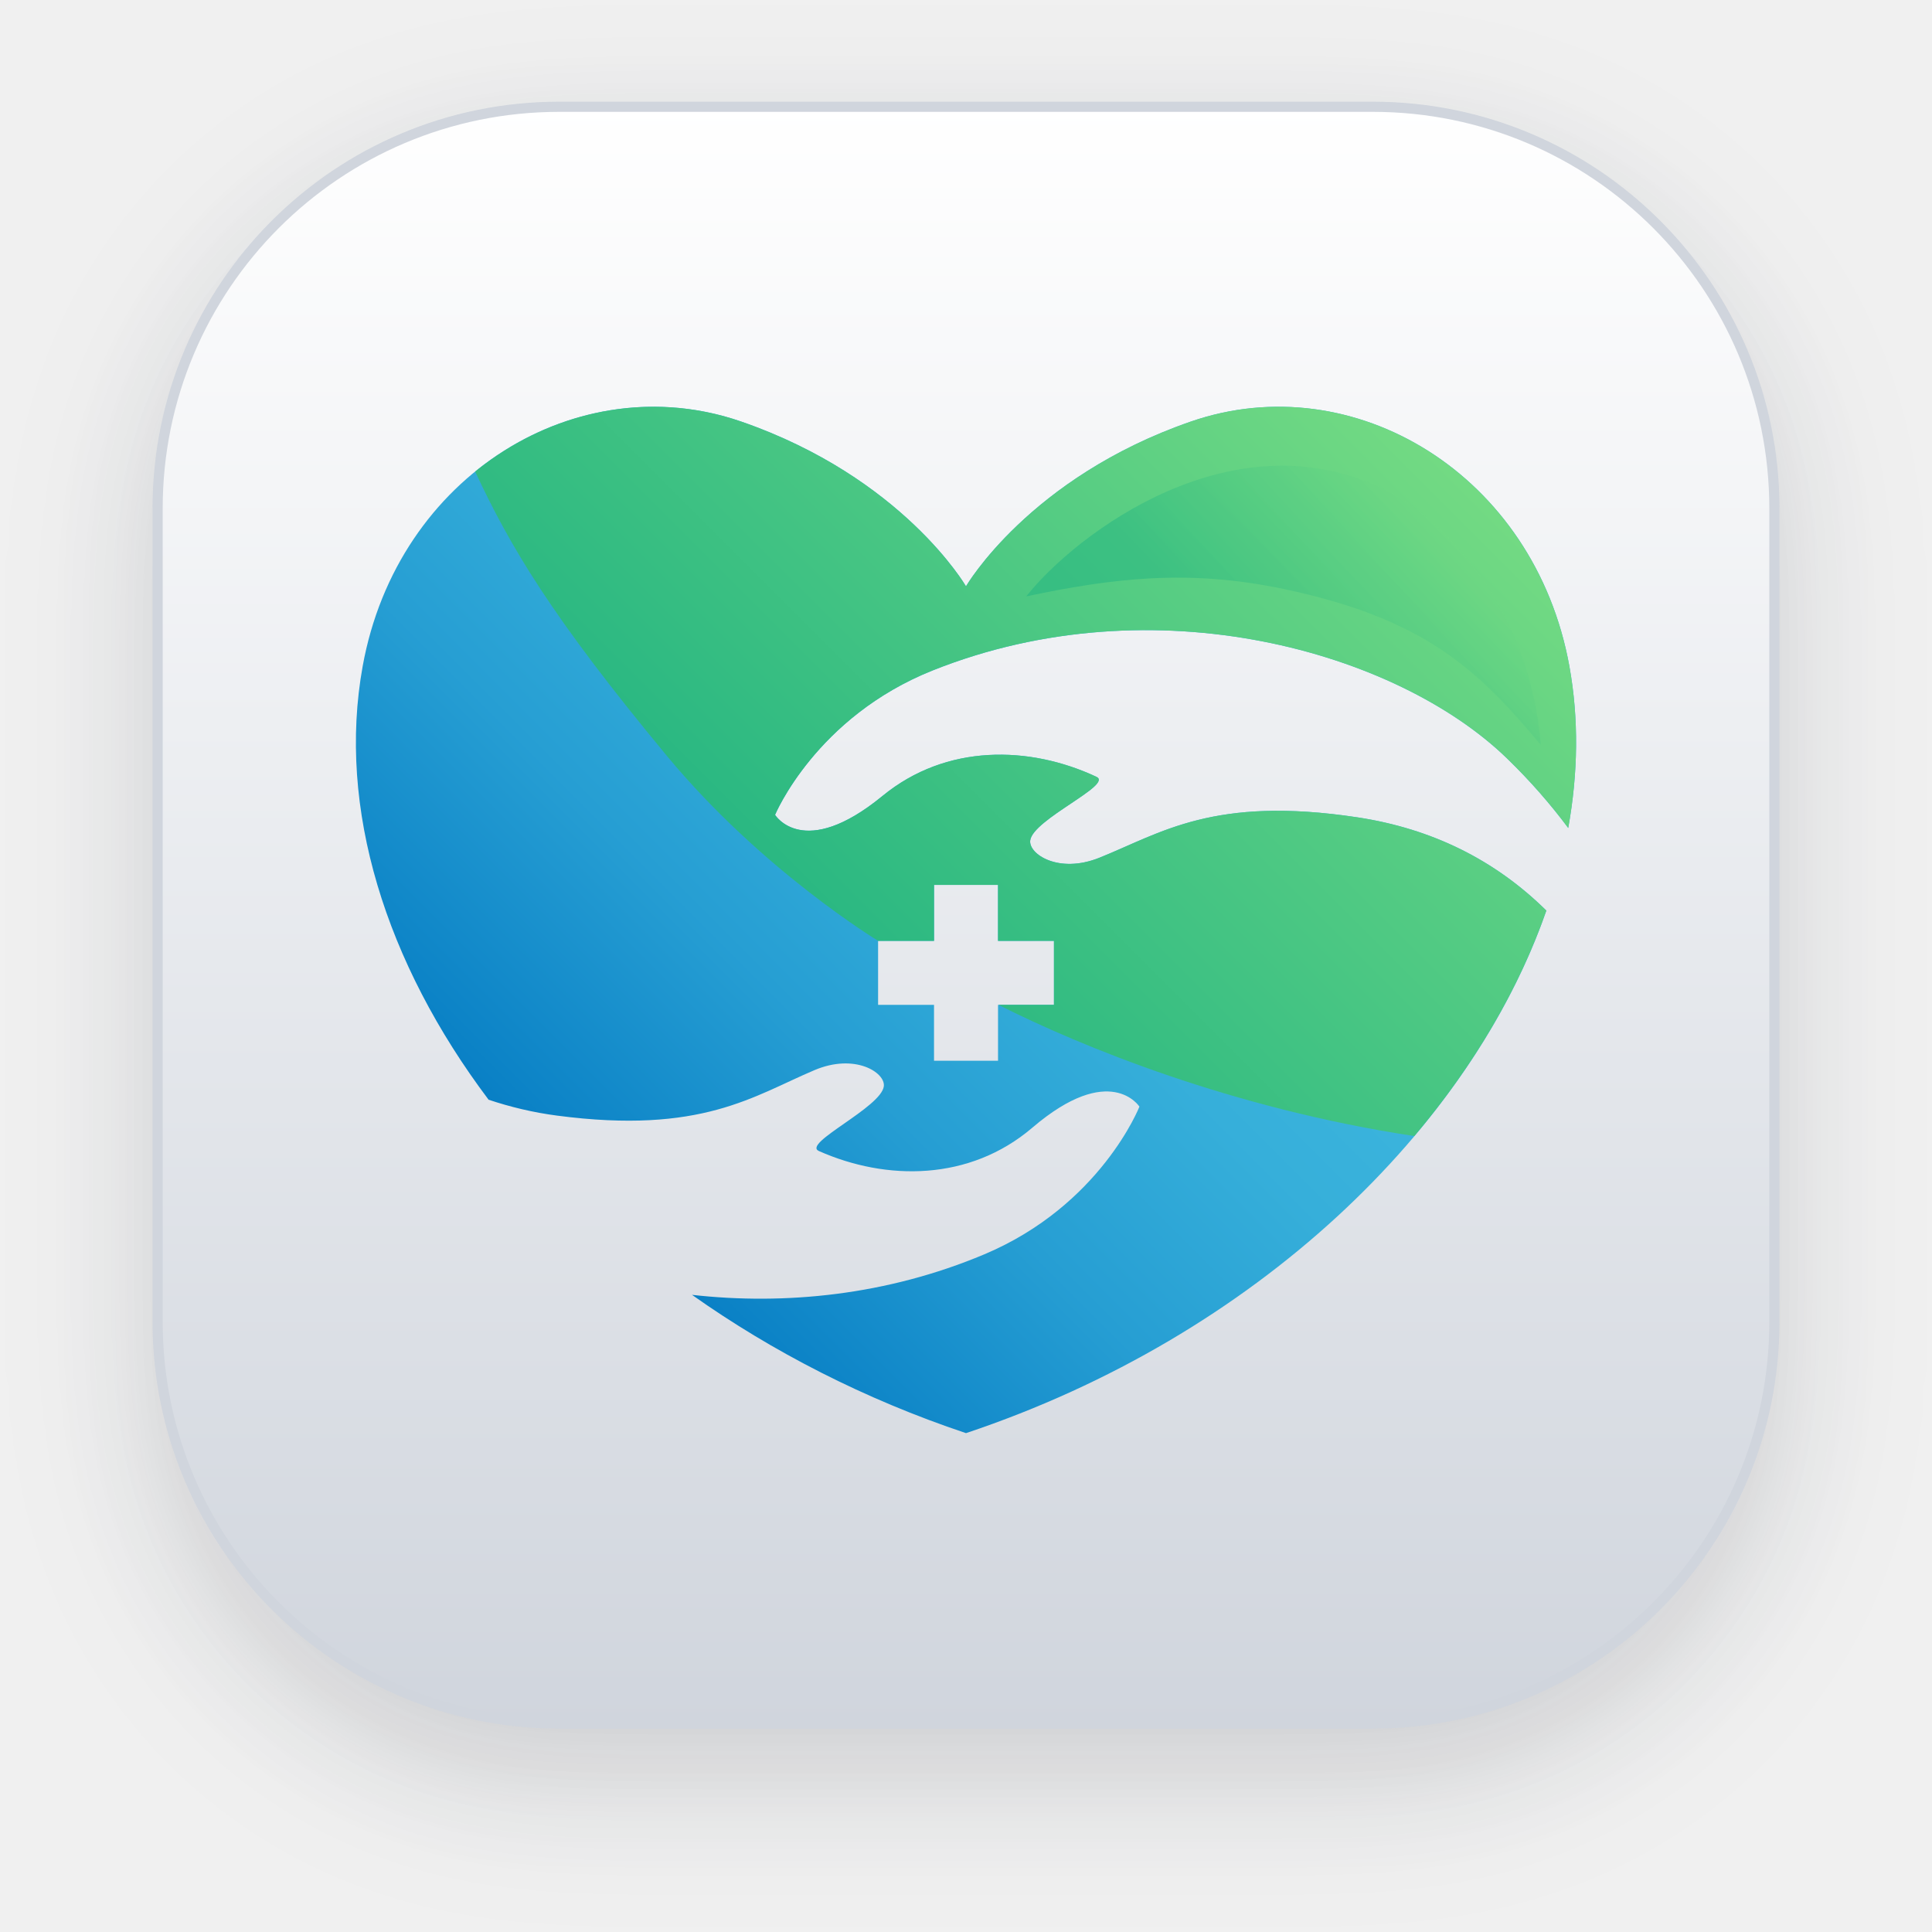
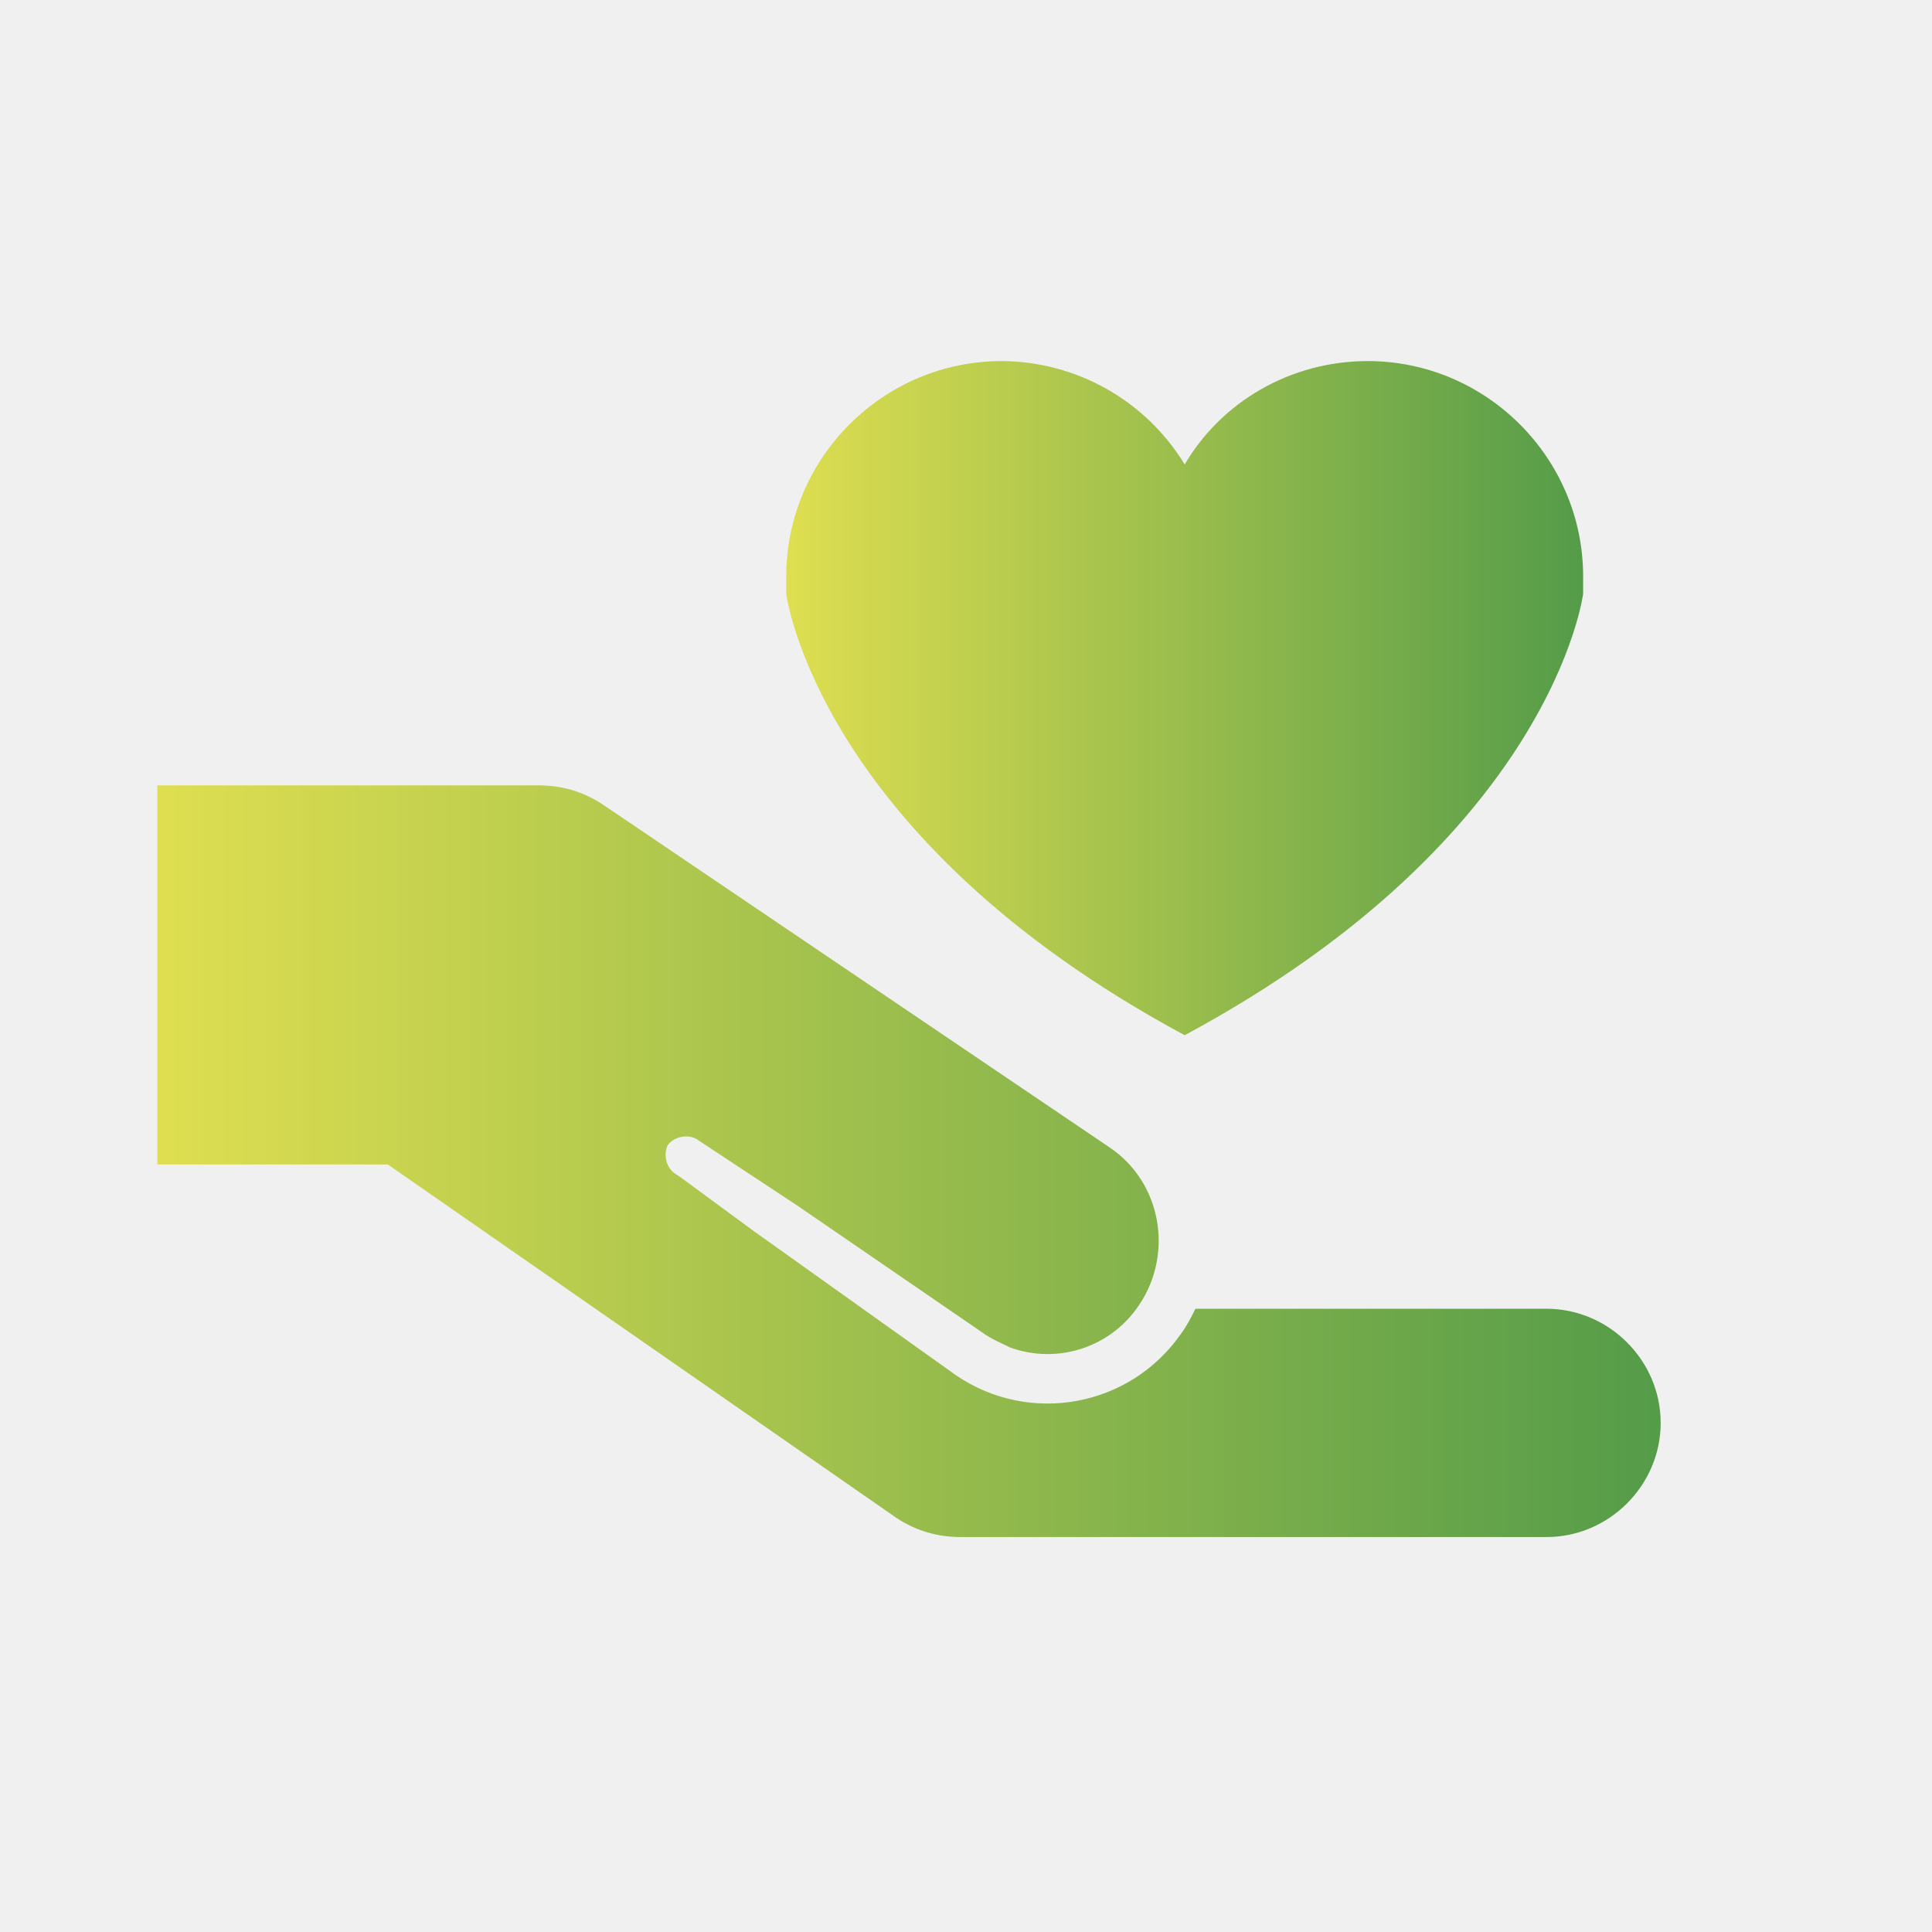
- <svg xmlns="http://www.w3.org/2000/svg" width="38" height="38" viewBox="0 0 38 38" fill="none">
-   <g filter="url(#filter0_dd_4072_258)">
-     <rect x="3.1" y="2.1" width="31.8" height="31.8" rx="7.9" fill="white" />
-     <rect x="3.1" y="2.1" width="31.8" height="31.8" rx="7.9" fill="url(#paint0_linear_4072_258)" />
-     <rect x="3.1" y="2.1" width="31.8" height="31.8" rx="7.9" stroke="#D0D5DD" stroke-width="0.2" />
-     <path d="M18.355 13.183C22.71 11.45 27.474 12.819 29.637 14.913C30.106 15.367 30.504 15.828 30.845 16.285C31.039 15.211 31.055 14.14 30.868 13.105C30.185 9.326 26.619 7.186 23.423 8.291C20.241 9.392 19 11.532 19 11.532C19 11.532 17.759 9.392 14.578 8.291C11.381 7.186 7.816 9.327 7.133 13.105C6.628 15.894 7.584 18.939 9.61 21.63C10.037 21.773 10.485 21.881 10.959 21.943C13.798 22.316 14.818 21.557 16.018 21.049C16.814 20.711 17.413 21.094 17.384 21.363C17.339 21.779 15.769 22.489 16.106 22.639C17.435 23.229 19.072 23.233 20.305 22.18C21.838 20.871 22.411 21.766 22.411 21.766C22.411 21.766 21.65 23.708 19.358 24.672C17.446 25.476 15.442 25.674 13.611 25.468C15.19 26.585 17.003 27.52 19 28.188C24.71 26.278 28.928 22.187 30.415 17.91C29.407 16.916 28.172 16.3 26.699 16.076C23.867 15.647 22.832 16.386 21.623 16.871C20.82 17.193 20.229 16.798 20.263 16.53C20.316 16.115 21.9 15.435 21.566 15.279C20.249 14.663 18.613 14.626 17.358 15.655C15.8 16.933 15.245 16.027 15.245 16.027C15.245 16.027 16.044 14.101 18.355 13.183ZM17.271 18.505H18.371V17.405H19.63V18.505H20.73V19.764H19.63V20.864H18.371V19.764H17.271V18.505Z" fill="url(#paint1_linear_4072_258)" />
-     <path d="M17.271 18.505H18.371V17.405H19.63V18.505H20.73V19.764H19.638C21.26 20.583 24.238 21.803 27.818 22.345C28.996 20.952 29.881 19.443 30.414 17.91C29.407 16.916 28.171 16.3 26.699 16.076C23.867 15.647 22.832 16.386 21.623 16.871C20.82 17.193 20.228 16.798 20.263 16.53C20.316 16.115 21.9 15.435 21.566 15.279C20.249 14.663 18.612 14.626 17.358 15.655C15.8 16.933 15.244 16.027 15.244 16.027C15.244 16.027 16.044 14.101 18.354 13.182C22.71 11.45 27.474 12.818 29.637 14.913C30.106 15.367 30.504 15.827 30.845 16.285C31.039 15.21 31.055 14.14 30.868 13.105C30.184 9.326 26.619 7.185 23.423 8.291C20.241 9.392 19 11.532 19 11.532C19 11.532 17.759 9.392 14.577 8.291C12.752 7.659 10.807 8.088 9.346 9.275C10.032 10.744 10.836 12.117 13.125 14.877C14.987 17.122 17.271 18.505 17.271 18.505Z" fill="url(#paint2_linear_4072_258)" />
-     <path opacity="0.31" d="M27.277 9.65C24.271 8.139 21.169 10.489 20.185 11.73C21.882 11.373 23.367 11.189 25.246 11.584C28.025 12.168 29.065 13.171 30.306 14.654C30.087 11.907 28.352 10.19 27.277 9.65Z" fill="url(#paint3_linear_4072_258)" />
+ <svg xmlns="http://www.w3.org/2000/svg" width="38" height="38" viewBox="710 0 1 122">
+   <g id="outer-wrapper" transform="matrix(1,0,0,1,0,0)">
+     <g id="inner-wrapper" transform="matrix(0.9714693,0,0,0.9714693,10,1.740371)">
+       <g transform="matrix(1.4 0 0 1.4 180.44 413.09)">
+         <linearGradient id="a" x1="0" x2="1" y1="0" y2="0" gradientUnits="objectBoundingBox" x="0" y="0">
+           <stop offset="0%" stop-color="#dede50" />
+           <stop offset="100%" stop-color="#559c49" />
+         </linearGradient>
+         <path fill="url(#a)" d="M428.42 -164.029Q429.77 -163.129 431.42 -163.129H458.62C461.52 -163.129 463.92 -165.529 463.92 -168.429S461.52 -173.729 458.62 -173.729H442.32C442.12 -173.329 441.92 -172.929 441.62 -172.529A7.54 7.54 0 0 1 431.22 -170.629L421.82 -177.329L418.42 -179.829L418.12 -180.029C417.72 -180.329 417.62 -180.929 417.82 -181.329C418.12 -181.729 418.72 -181.829 419.12 -181.629L423.82 -178.529L432.42 -172.629C432.82 -172.329 433.32 -172.129 433.72 -171.929A5.1 5.1 0 0 0 439.72 -173.929C441.32 -176.329 440.72 -179.629 438.32 -181.229L414.82 -197.129Q413.47 -198.029 411.82 -198.029H394.12V-180.429H404.82Z " transform="translate(-45.5 -61.85)" />
+       </g>
+       <g transform="matrix(1.4 0 0 1.4 198.36 382.99)">
+         <linearGradient id="b" x1="0" x2="1" y1="0" y2="0" gradientUnits="objectBoundingBox" x="0" y="0">
+           <stop offset="0%" stop-color="#dede50" />
+           <stop offset="100%" stop-color="#559c49" />
+         </linearGradient>
+         <path fill="url(#b)" d="M450.32 -217.729C446.72 -217.729 443.52 -215.829 441.82 -212.929A10 10 0 0 0 433.32 -217.729C427.82 -217.729 423.32 -213.229 423.32 -207.729V-206.929S424.72 -195.629 441.82 -186.429C458.92 -195.629 460.32 -206.929 460.32 -206.929V-207.729C460.32 -213.229 455.82 -217.729 450.32 -217.729 " transform="translate(-58.3 -40.35)" />
+       </g>
+     </g>
+     <rect width="701" height="122" x="649.5" y="0" id="space-saver" fill="transparent" stroke="transparent" />
  </g>
-   <defs>
-     <filter id="filter0_dd_4072_258" x="0" y="0" width="38" height="38" filterUnits="userSpaceOnUse" color-interpolation-filters="sRGB">
-       <feFlood flood-opacity="0" result="BackgroundImageFix" />
-       <feColorMatrix in="SourceAlpha" type="matrix" values="0 0 0 0 0 0 0 0 0 0 0 0 0 0 0 0 0 0 127 0" result="hardAlpha" />
-       <feOffset dy="1" />
-       <feGaussianBlur stdDeviation="1" />
-       <feColorMatrix type="matrix" values="0 0 0 0 0.063 0 0 0 0 0.094 0 0 0 0 0.157 0 0 0 0.06 0" />
-       <feBlend mode="normal" in2="BackgroundImageFix" result="effect1_dropShadow_4072_258" />
-       <feColorMatrix in="SourceAlpha" type="matrix" values="0 0 0 0 0 0 0 0 0 0 0 0 0 0 0 0 0 0 127 0" result="hardAlpha" />
-       <feOffset dy="1" />
-       <feGaussianBlur stdDeviation="1.5" />
-       <feColorMatrix type="matrix" values="0 0 0 0 0.063 0 0 0 0 0.094 0 0 0 0 0.157 0 0 0 0.1 0" />
-       <feBlend mode="normal" in2="effect1_dropShadow_4072_258" result="effect2_dropShadow_4072_258" />
-       <feBlend mode="normal" in="SourceGraphic" in2="effect2_dropShadow_4072_258" result="shape" />
-     </filter>
-     <linearGradient id="paint0_linear_4072_258" x1="19" y1="2" x2="19" y2="34" gradientUnits="userSpaceOnUse">
-       <stop stop-color="white" />
-       <stop offset="1" stop-color="#D0D5DD" />
-     </linearGradient>
-     <linearGradient id="paint1_linear_4072_258" x1="10.199" y1="24.214" x2="27.835" y2="6.578" gradientUnits="userSpaceOnUse">
-       <stop stop-color="#0076C1" />
-       <stop offset="0.074" stop-color="#0B82C6" />
-       <stop offset="0.277" stop-color="#269ED3" />
-       <stop offset="0.455" stop-color="#36AFDA" />
-       <stop offset="0.587" stop-color="#3CB5DD" />
-     </linearGradient>
-     <linearGradient id="paint2_linear_4072_258" x1="10.139" y1="24.254" x2="27.827" y2="6.565" gradientUnits="userSpaceOnUse">
-       <stop stop-color="#00A482" />
-       <stop offset="1" stop-color="#79DD83" />
-     </linearGradient>
-     <linearGradient id="paint3_linear_4072_258" x1="24.861" y1="13.507" x2="28.529" y2="10.113" gradientUnits="userSpaceOnUse">
-       <stop stop-color="#00A482" />
-       <stop offset="1" stop-color="#79DD83" />
-     </linearGradient>
-   </defs>
</svg>
